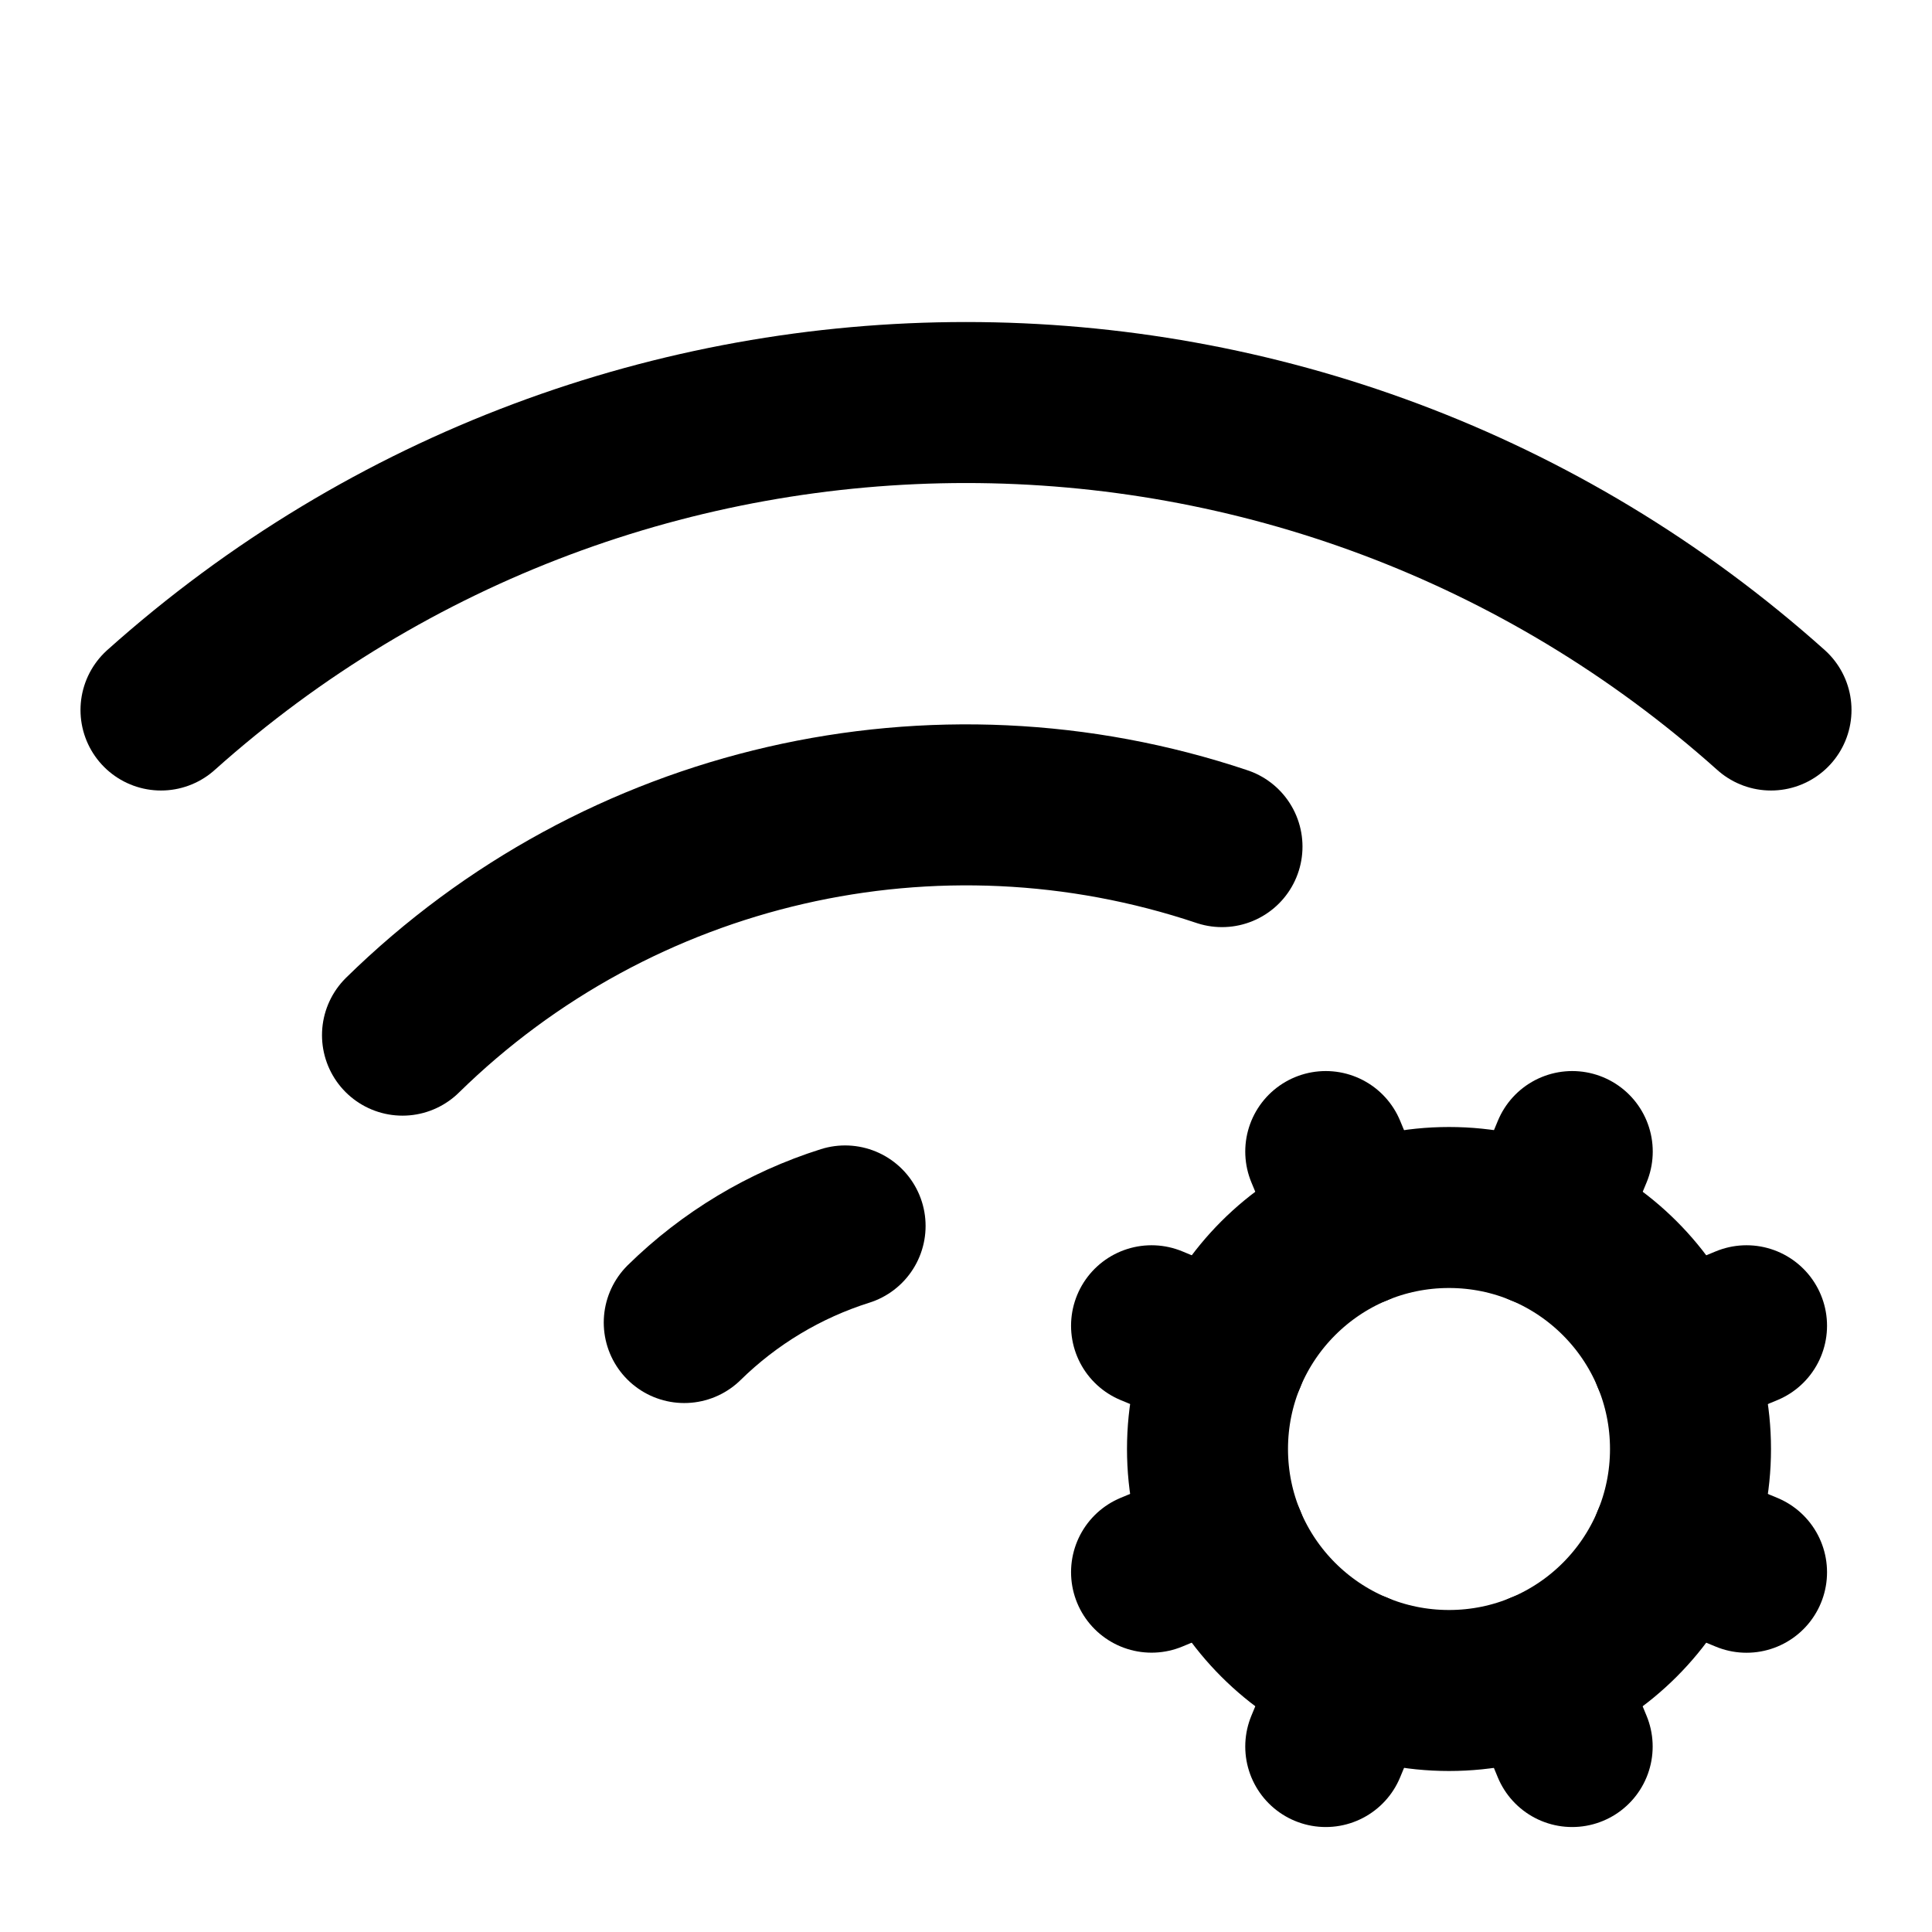
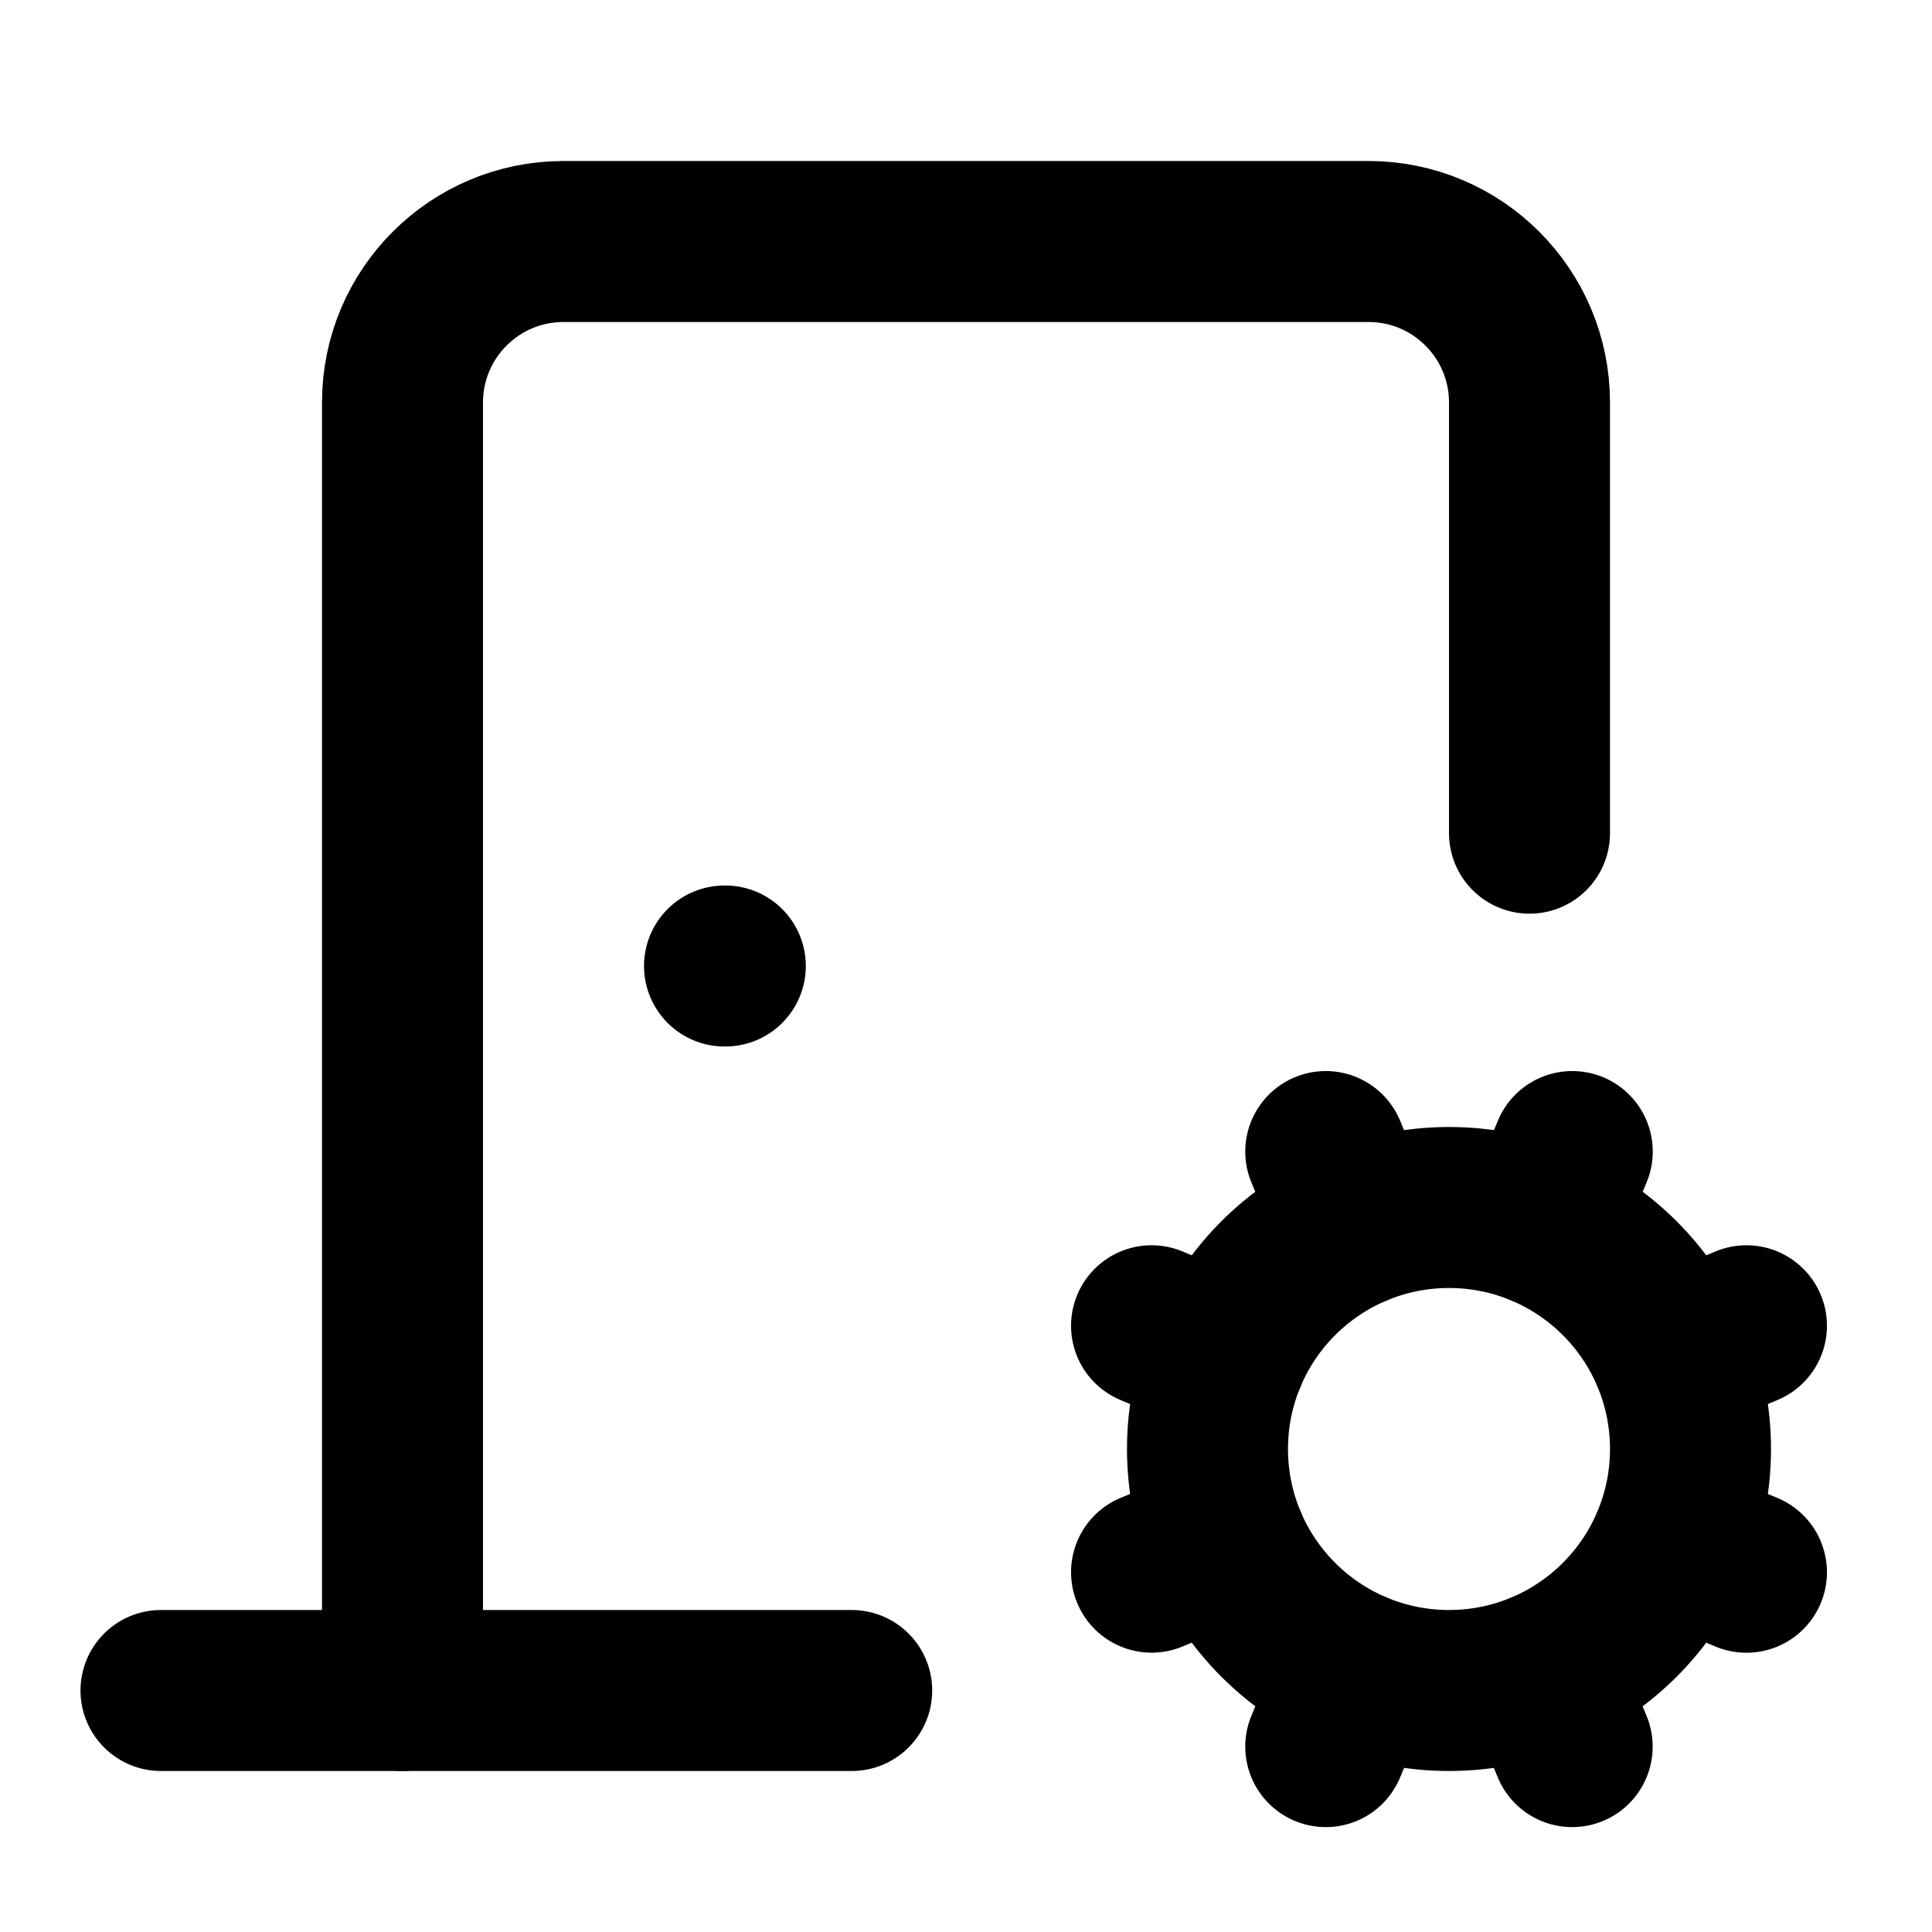
<svg xmlns="http://www.w3.org/2000/svg" width="24" height="24" viewBox="0 0 24 24" fill="none" stroke="currentColor" stroke-width="2" stroke-linecap="round" stroke-linejoin="round">
  <path d="m14.305 19.53.923-.382" />
-   <path d="m15.228 16.852-.923-.383" />
+   <path d="m15.229 16.852-.924-.383" />
  <path d="m16.852 15.228-.383-.923" />
-   <path d="m16.852 20.772-.383.924" />
+   <path d="m16.852 20.773-.383.924" />
+   <path d="M19 10.35V5a2 2 0 00-2-2H7a2 2 0 00-2 2v16" />
  <path d="m19.148 15.228.383-.923" />
-   <path d="m19.53 21.696-.382-.924" />
-   <path d="M2 8.82a15 15 0 0120 0" />
-   <path d="m20.772 16.852.924-.383" />
-   <path d="m20.772 19.148.924.383" />
-   <path d="M5 12.859a10 10 0 0110.18-2.342" />
-   <path d="M8.5 16.429a5 5 0 011.998-1.2" />
+   <path d="m19.53 21.697-.382-.924" />
+   <path d="M2 21h8.58" />
+   <path d="m20.773 16.852.922-.383" />
+   <path d="m20.773 19.148.922.383" />
+   <path d="M9 12h.01" />
  <circle cx="18" cy="18" r="3" />
</svg>
